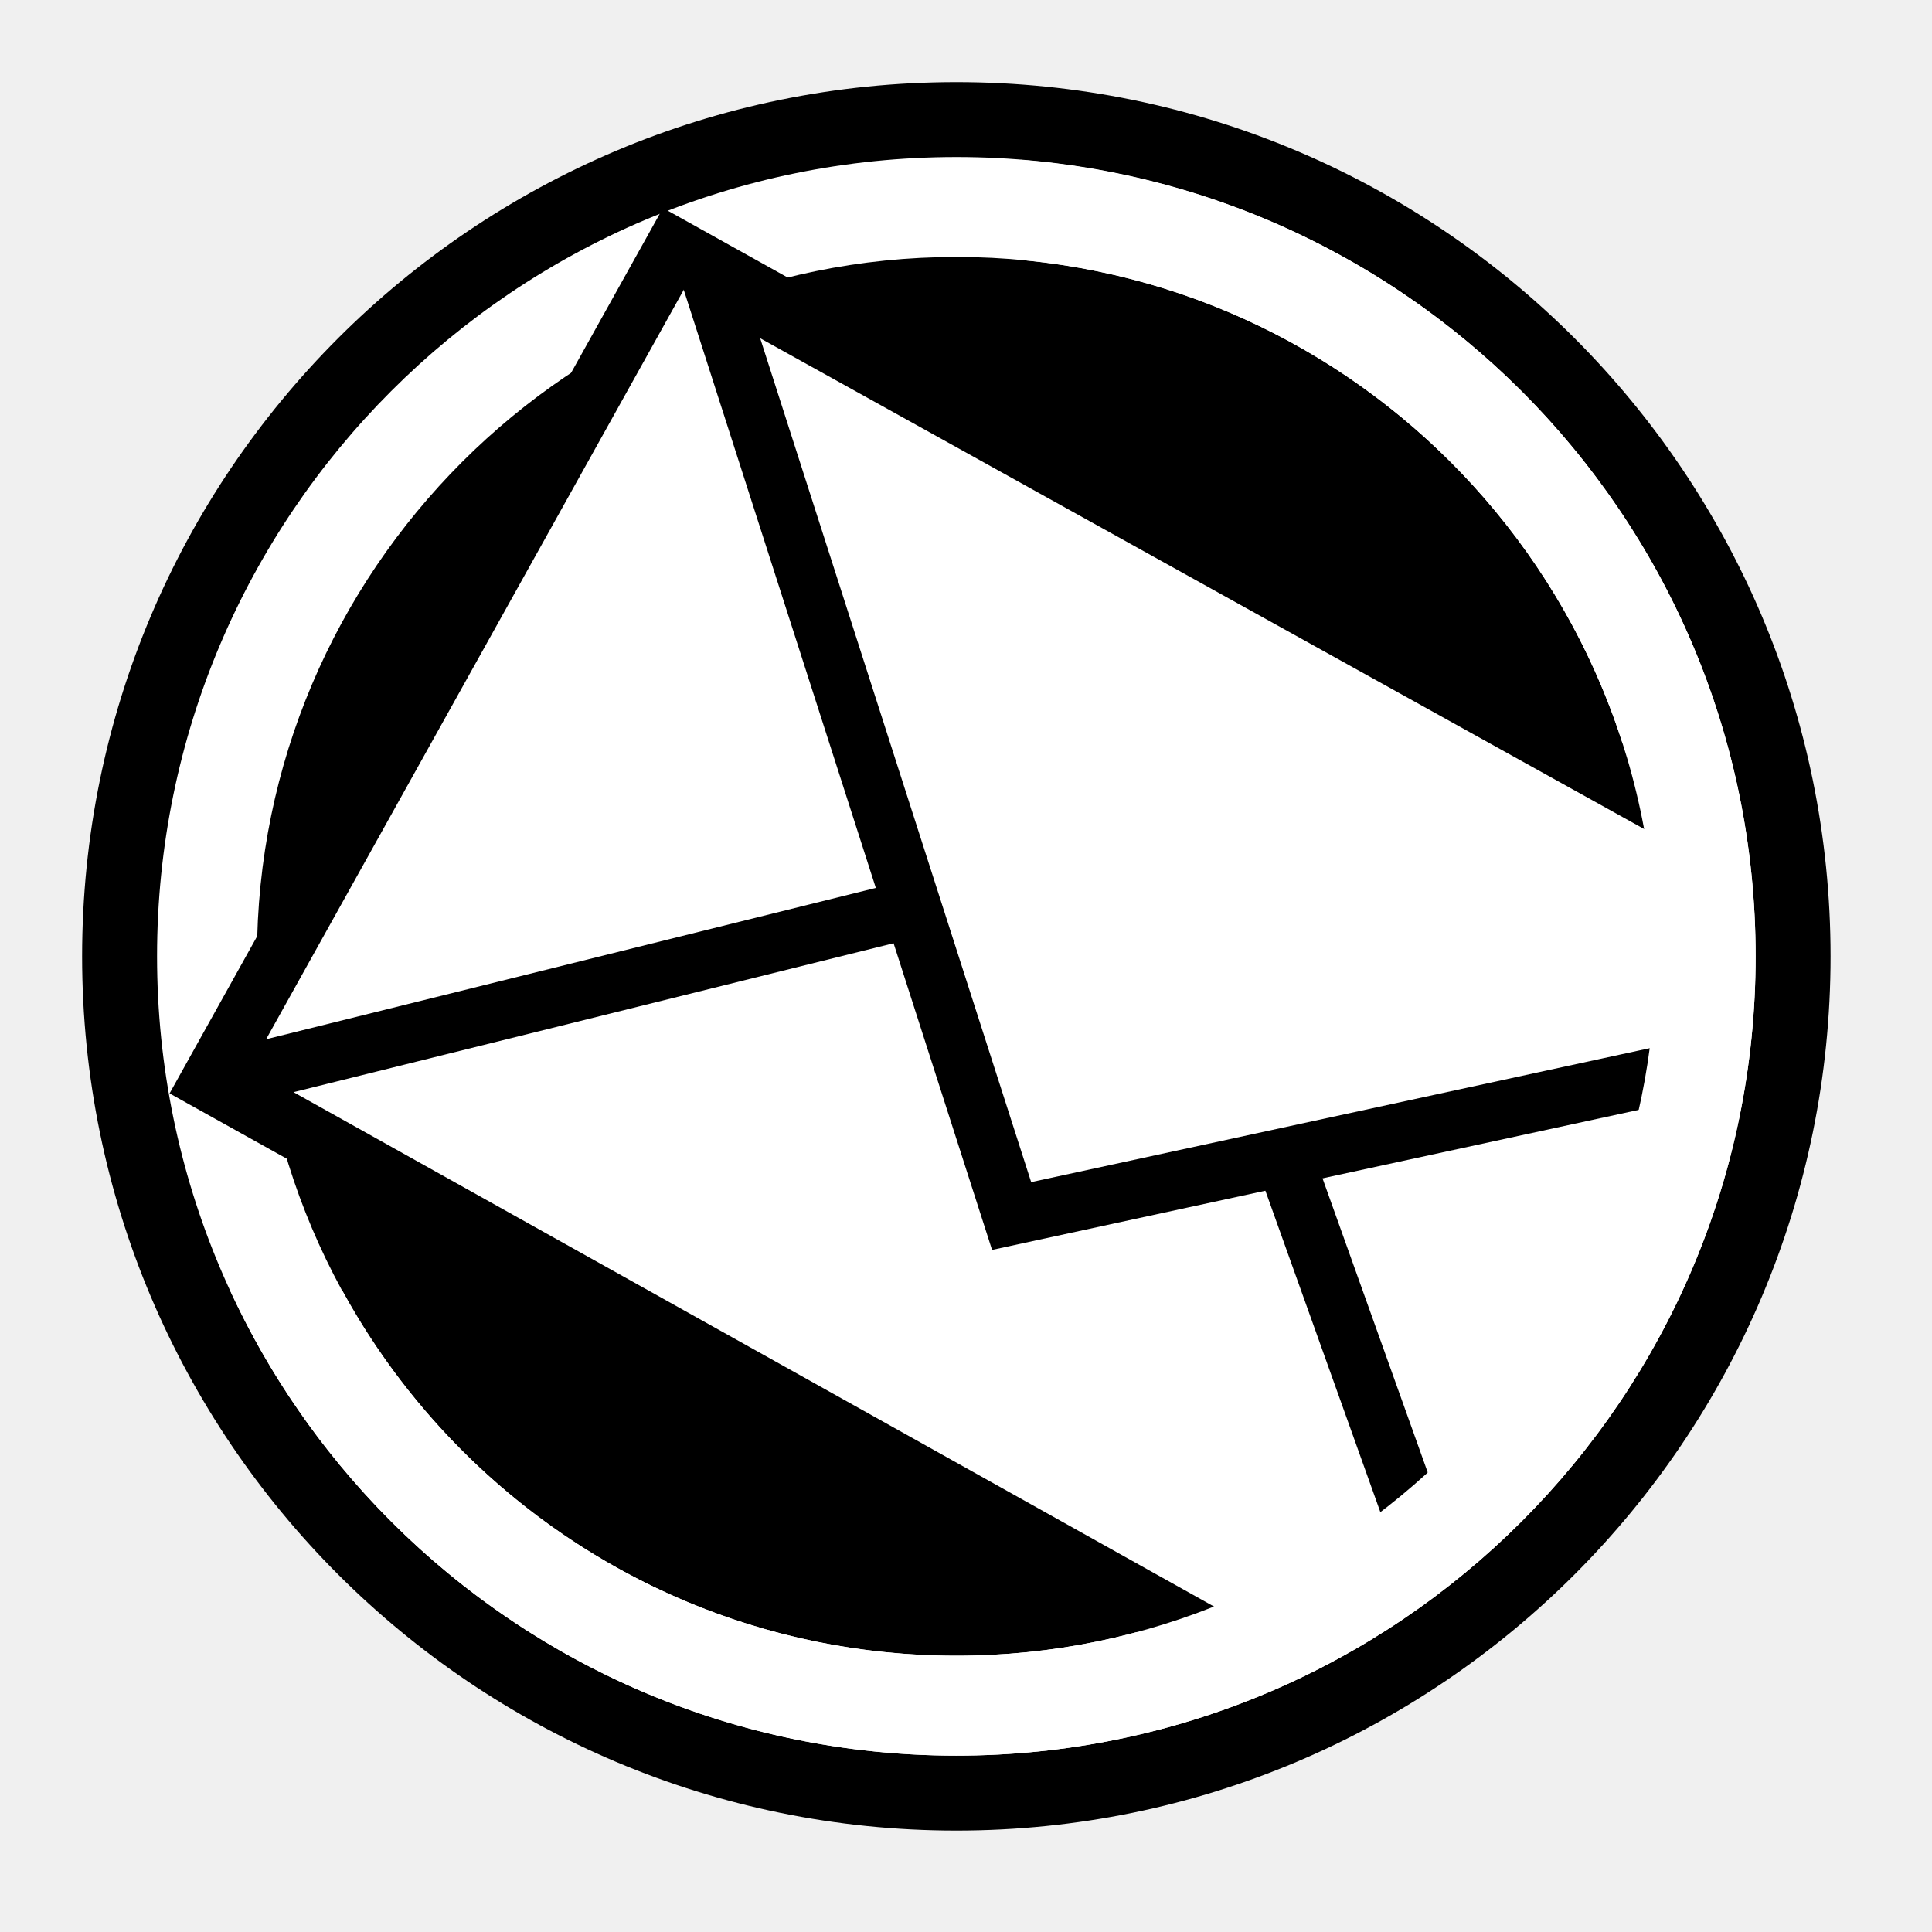
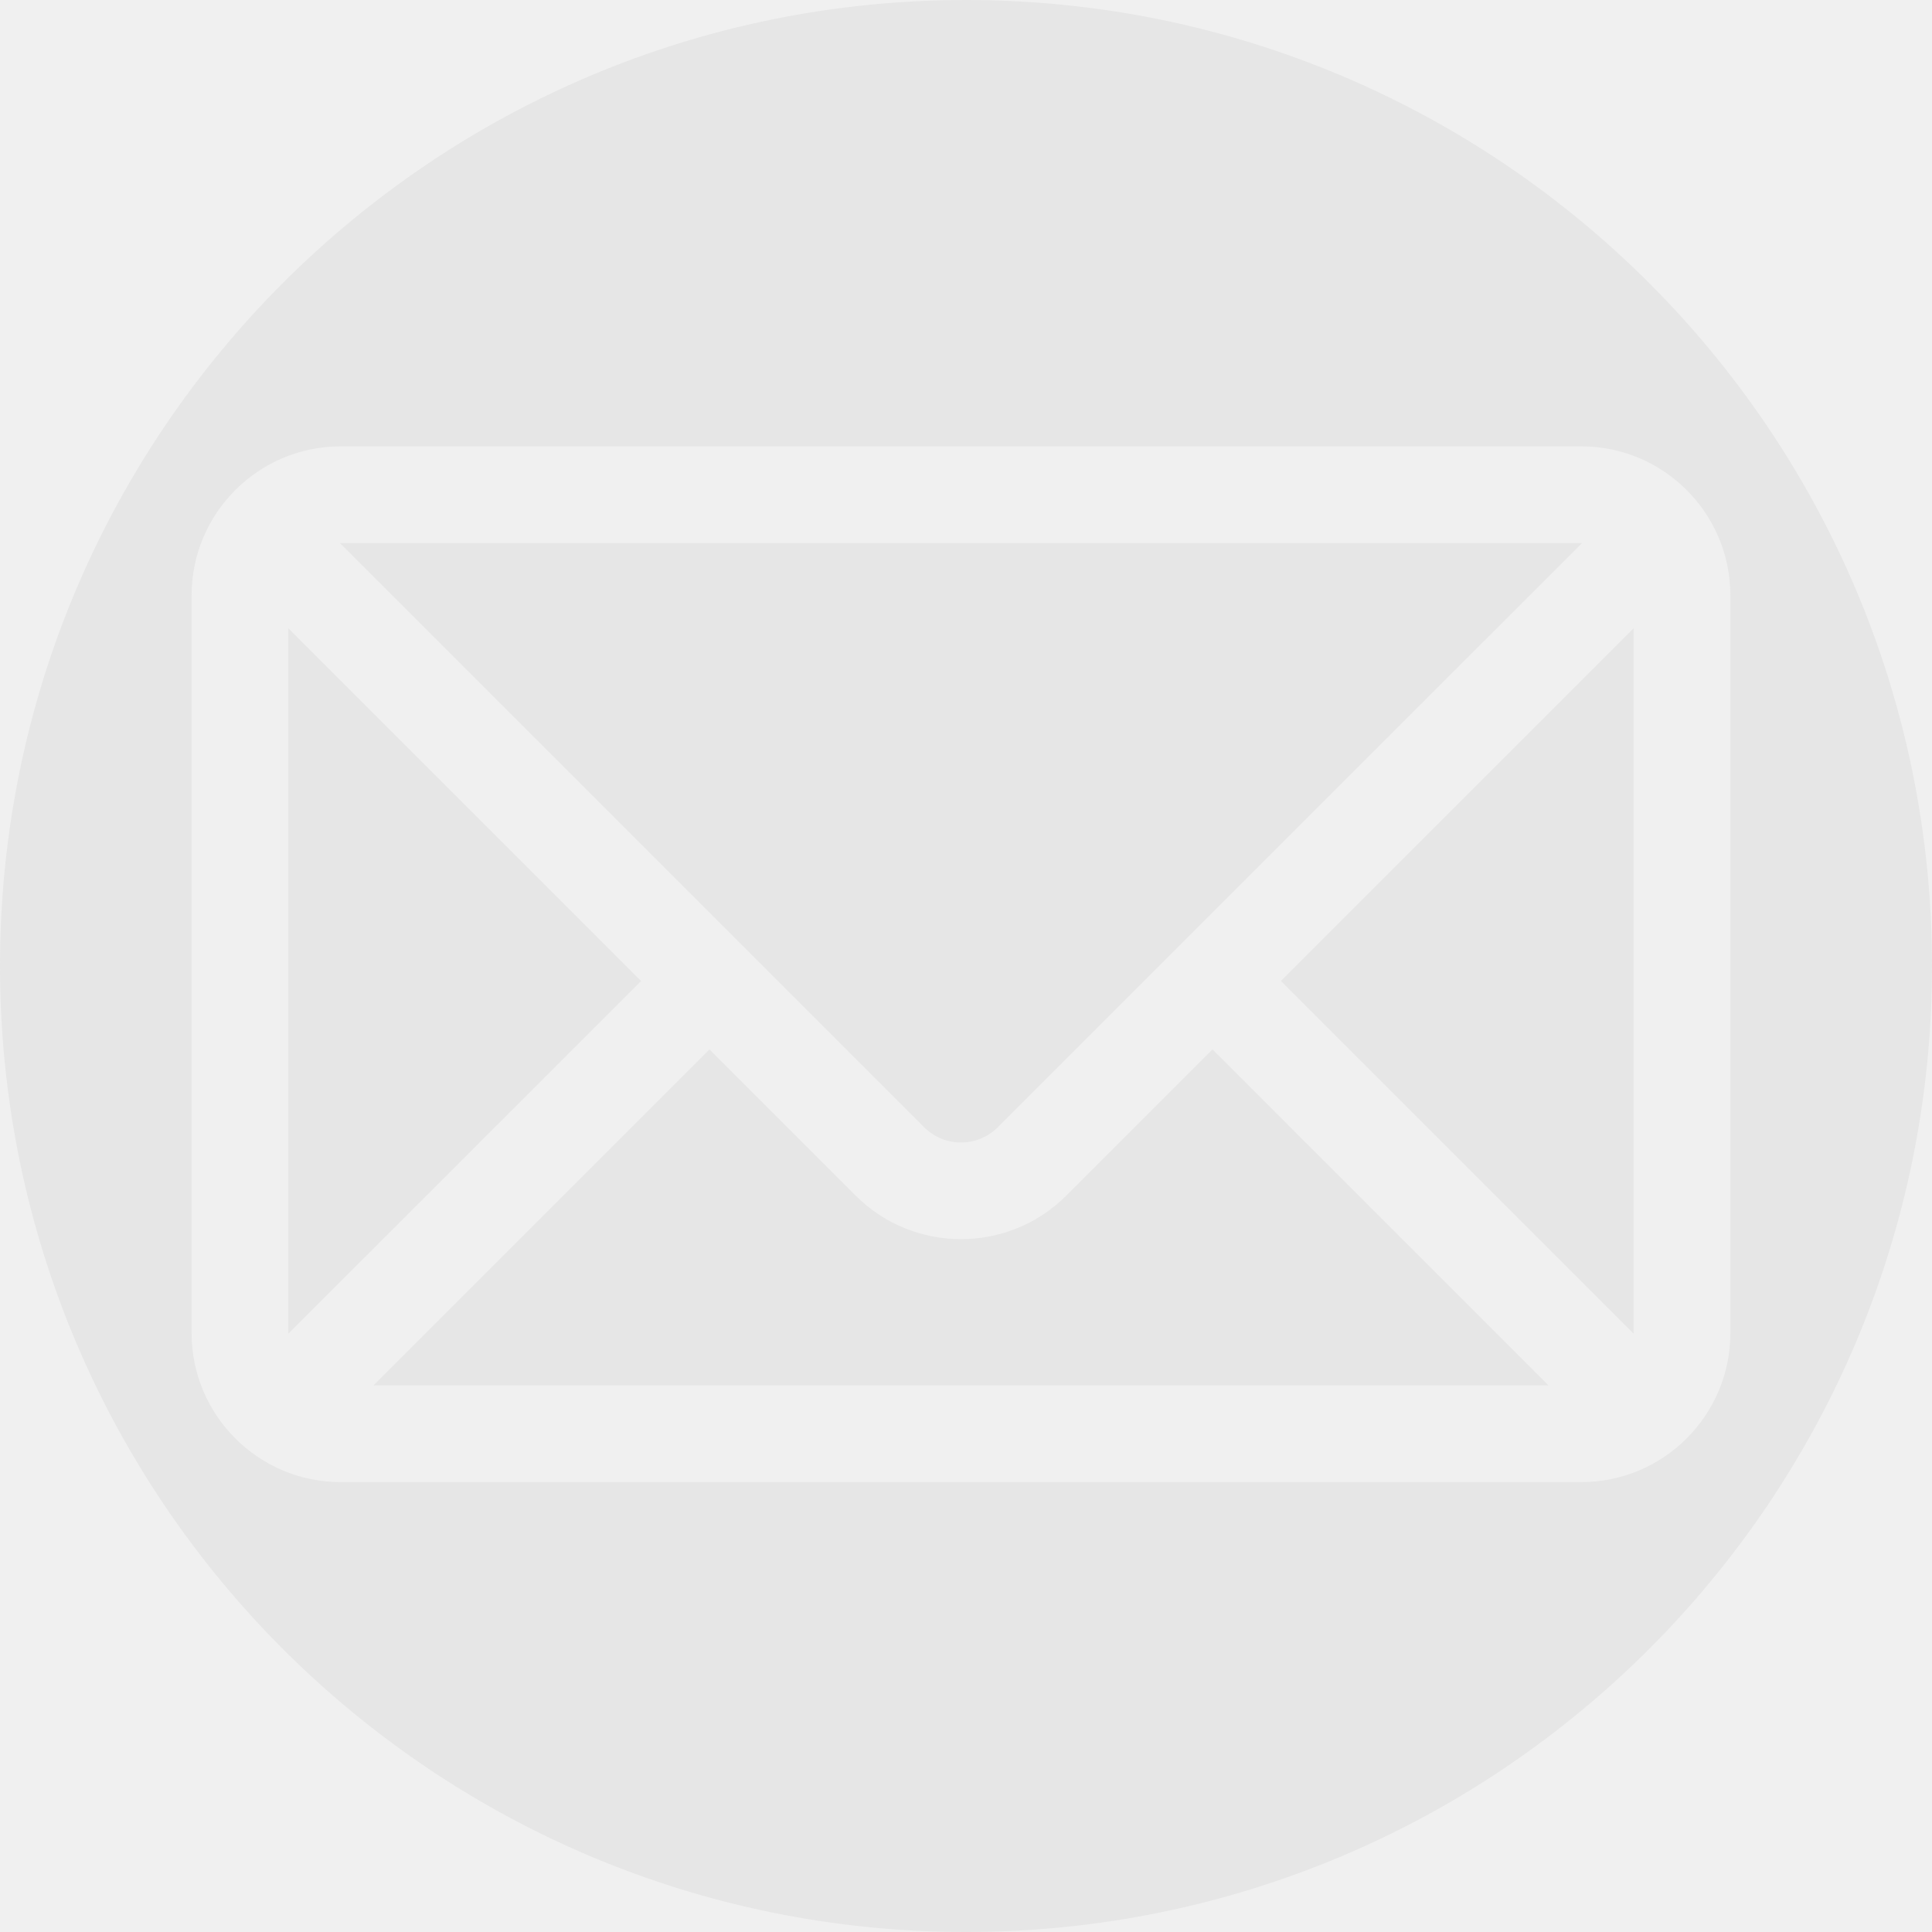
- <svg xmlns="http://www.w3.org/2000/svg" version="1.1" x="0px" y="0px" width="100px" height="100px" viewBox="0 0 100 100" enable-background="new 0 0 100 100" xml:space="preserve">
-   <g id="Layer_2_copy">
-     <circle cx="49.5" cy="49.5" r="45.25" />
-     <path d="M49.5,88.286c-21.386,0-38.785-17.4-38.785-38.787c0-21.386,17.399-38.785,38.785-38.785   c21.387,0,38.786,17.399,38.786,38.785C88.285,70.886,70.887,88.286,49.5,88.286L49.5,88.286z" />
-     <path fill="#FFFFFF" d="M49.5,8.128c22.849,0,41.371,18.522,41.371,41.371c0,22.848-18.522,41.372-41.371,41.372   c-22.85,0-41.371-18.523-41.371-41.372C8.128,26.651,26.65,8.128,49.5,8.128 M49.5,13.3c-19.961,0-36.2,16.239-36.2,36.2   c0,19.961,16.239,36.2,36.2,36.2c19.961,0,36.2-16.238,36.2-36.2C85.7,29.539,69.461,13.3,49.5,13.3L49.5,13.3z" />
+ <svg xmlns="http://www.w3.org/2000/svg" version="1.1" x="0px" y="0px" width="501.068" height="501.068" viewBox="0 0 501.068 501.068" enable-background="new 0 0 100 100" xml:space="preserve" id="svg27">
+   <defs id="defs31">
+ 	
+ 
+ 	
+ 	
+ 	
+ 
+ 	
+ 	
+ 	
+ </defs>
+   <path style="fill:#e6e6e6;fill-rule:evenodd;stroke:#e6e6e6" d="M 250.533 0.5 A 250.034 250.034 0 0 0 0.5 250.533 A 250.034 250.034 0 0 0 250.533 500.568 A 250.034 250.034 0 0 0 500.568 250.533 A 250.034 250.034 0 0 0 250.533 0.5 z M 88.33 115.266 L 410.135 115.266 C 431.725 115.266 449.273 132.852 449.273 154.404 L 449.273 345.746 C 449.273 367.34 431.684 384.885 410.135 384.885 L 88.33 384.885 C 66.772 384.885 49.191 367.33 49.191 345.746 L 49.191 154.404 C 49.191 132.844 66.748 115.266 88.33 115.266 z M 89.385 141.357 C 96.019 147.992 235.405 287.376 240.008 291.98 C 245.108 297.08 253.359 297.08 258.459 291.98 C 263.058 287.38 402.443 147.995 409.08 141.357 L 89.385 141.357 z M 75.285 164.156 L 75.285 344.691 L 165.553 254.424 L 75.285 164.156 z M 423.18 164.156 L 332.914 254.424 L 423.18 344.689 L 423.18 164.156 z M 184.002 272.873 L 98.082 358.793 L 400.383 358.793 L 314.463 272.873 L 276.908 310.43 C 261.647 325.69 236.814 325.689 221.557 310.43 L 184.002 272.873 z " id="path3720" />
+   <g id="g3795" transform="matrix(0.7814084,0,0,0.7814084,-302.5025,6.814432)">
+     <g id="g3793" transform="translate(450.0783,55.31082)">
+ 		
+ 	</g>
  </g>
-   <g id="Layer_1_copy">
-     <g>
-       <path fill="#FFFFFF" stroke="#000000" stroke-width="3" d="M87.75,50.75c0-3.116-2.457-7.387-3.201-10.273l-49.654-27.67    L10.818,56.014L60.82,83.877C72.75,84,87.75,66.758,87.75,50.75z" />
-     </g>
-     <polygon fill="#FFFFFF" stroke="#000000" stroke-width="3" stroke-linecap="round" stroke-linejoin="round" points="63.062,84.999    11.149,55.988 60.674,43.697 73.75,80.25  " />
-     <g>
-       <path fill="#FFFFFF" stroke="#000000" stroke-width="3" d="M52.361,62.941l34.704-7.516c0.191-1.506,1.81-2.746,1.81-4.301    c0-3.105-0.012-5.373-0.75-8.25L36.759,14.356L52.361,62.941z" />
-     </g>
-   </g>
-   <g id="Layer_5">
-     <g>
-       <path fill="none" d="M17.737,66.833c3.515,6.415,8.908,11.66,15.444,14.975c4.906,2.488,10.452,3.892,16.319,3.892    c19.961,0,36.2-16.238,36.2-36.2c0-10.365-4.379-19.727-11.384-26.333c-5.726-5.398-13.206-8.951-21.483-9.71v53.376H17.737z" />
-       <path fill="#FFFFFF" d="M78.589,20.082C71.855,13.423,62.845,9.072,52.833,8.273v5.183c8.277,0.759,15.758,4.312,21.483,9.71    C81.321,29.772,85.7,39.134,85.7,49.5c0,19.961-16.239,36.2-36.2,36.2c-5.867,0-11.413-1.403-16.319-3.892    c-6.536-3.314-11.929-8.56-15.444-14.975h-5.806c3.992,8.637,10.868,15.668,19.4,19.845c5.484,2.686,11.65,4.193,18.169,4.193    c22.849,0,41.371-18.523,41.371-41.372C90.871,37.992,86.173,27.581,78.589,20.082z" />
-     </g>
-   </g>
+   <g id="g3797" transform="matrix(0.7814084,0,0,0.7814084,-303.35,5.119516)">
+ </g>
+   <g id="g3799" transform="matrix(0.7814084,0,0,0.7814084,-303.35,5.119516)">
+ </g>
+   <g id="g3801" transform="matrix(0.7814084,0,0,0.7814084,-303.35,5.119516)">
+ </g>
+   <g id="g3803" transform="matrix(0.7814084,0,0,0.7814084,-303.35,5.119516)">
+ </g>
+   <g id="g3805" transform="matrix(0.7814084,0,0,0.7814084,-303.35,5.119516)">
+ </g>
+   <g id="g3807" transform="matrix(0.7814084,0,0,0.7814084,-303.35,5.119516)">
+ </g>
+   <g id="g3809" transform="matrix(0.7814084,0,0,0.7814084,-303.35,5.119516)">
+ </g>
+   <g id="g3811" transform="matrix(0.7814084,0,0,0.7814084,-303.35,5.119516)">
+ </g>
+   <g id="g3813" transform="matrix(0.7814084,0,0,0.7814084,-303.35,5.119516)">
+ </g>
+   <g id="g3815" transform="matrix(0.7814084,0,0,0.7814084,-303.35,5.119516)">
+ </g>
+   <g id="g3817" transform="matrix(0.7814084,0,0,0.7814084,-303.35,5.119516)">
+ </g>
+   <g id="g3819" transform="matrix(0.7814084,0,0,0.7814084,-303.35,5.119516)">
+ </g>
+   <g id="g3821" transform="matrix(0.7814084,0,0,0.7814084,-303.35,5.119516)">
+ </g>
+   <g id="g3823" transform="matrix(0.7814084,0,0,0.7814084,-303.35,5.119516)">
+ </g>
+   <g id="g3825" transform="matrix(0.7814084,0,0,0.7814084,-303.35,5.119516)">
+ </g>
</svg>
